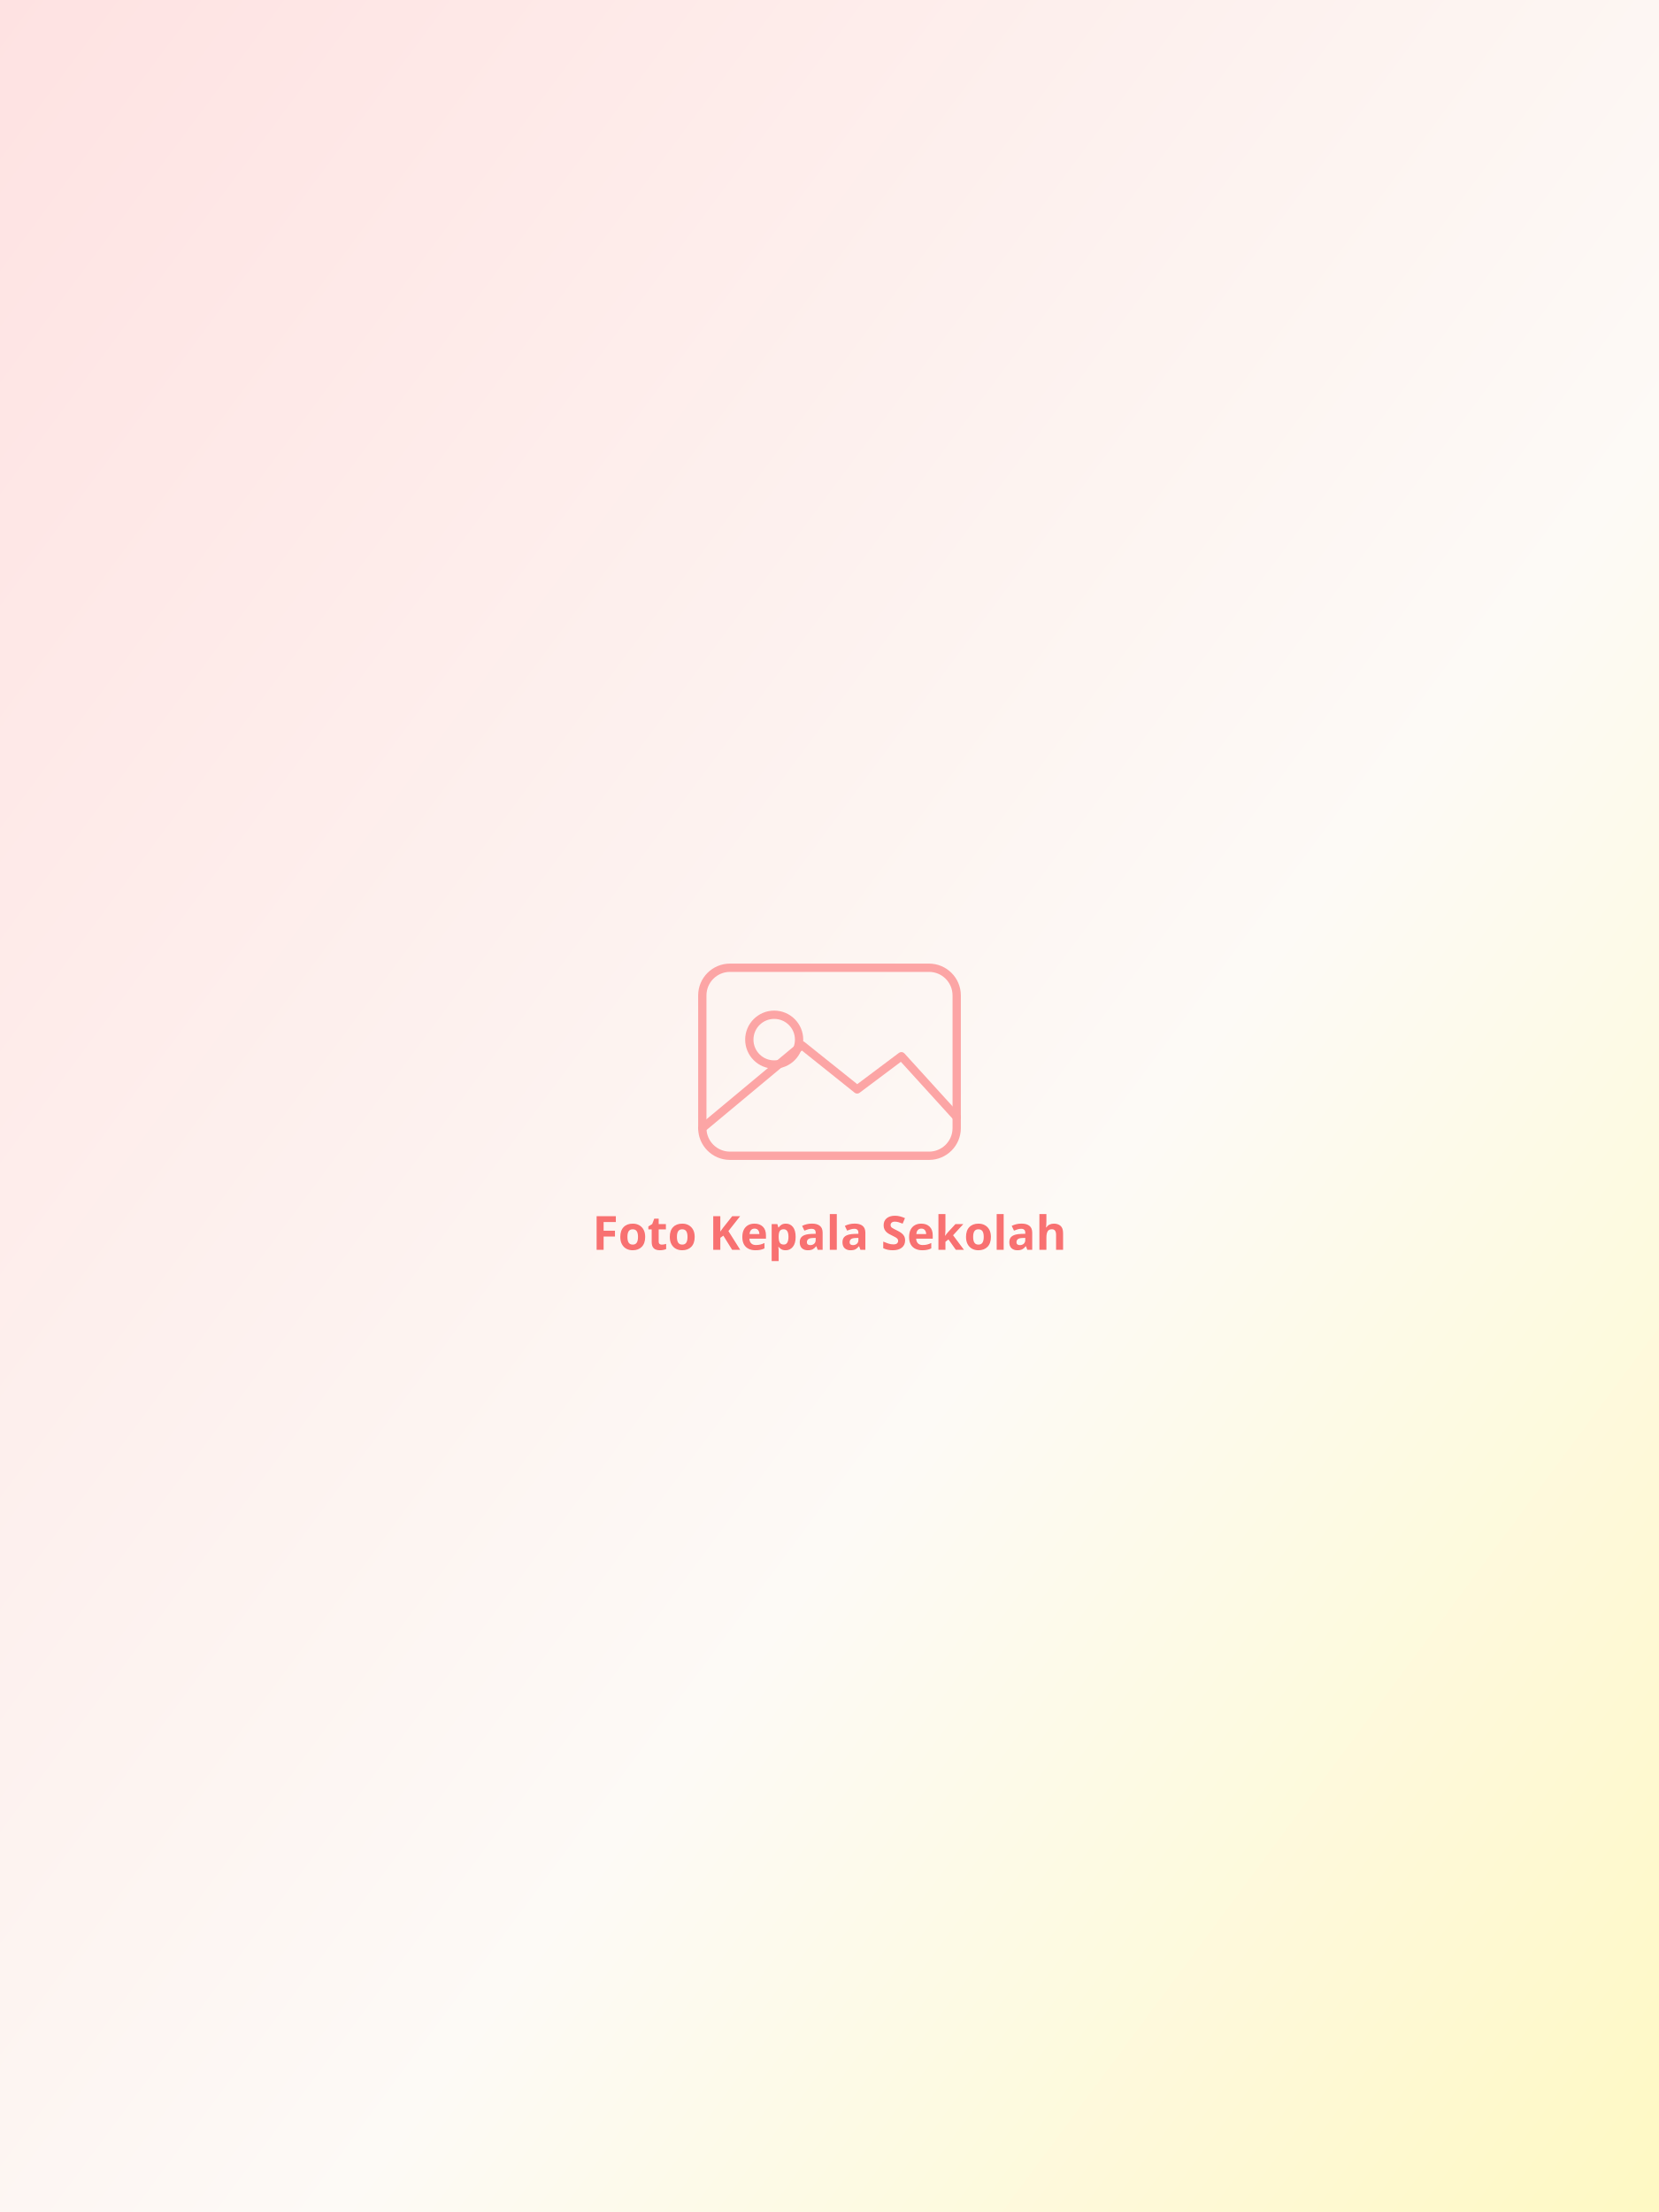
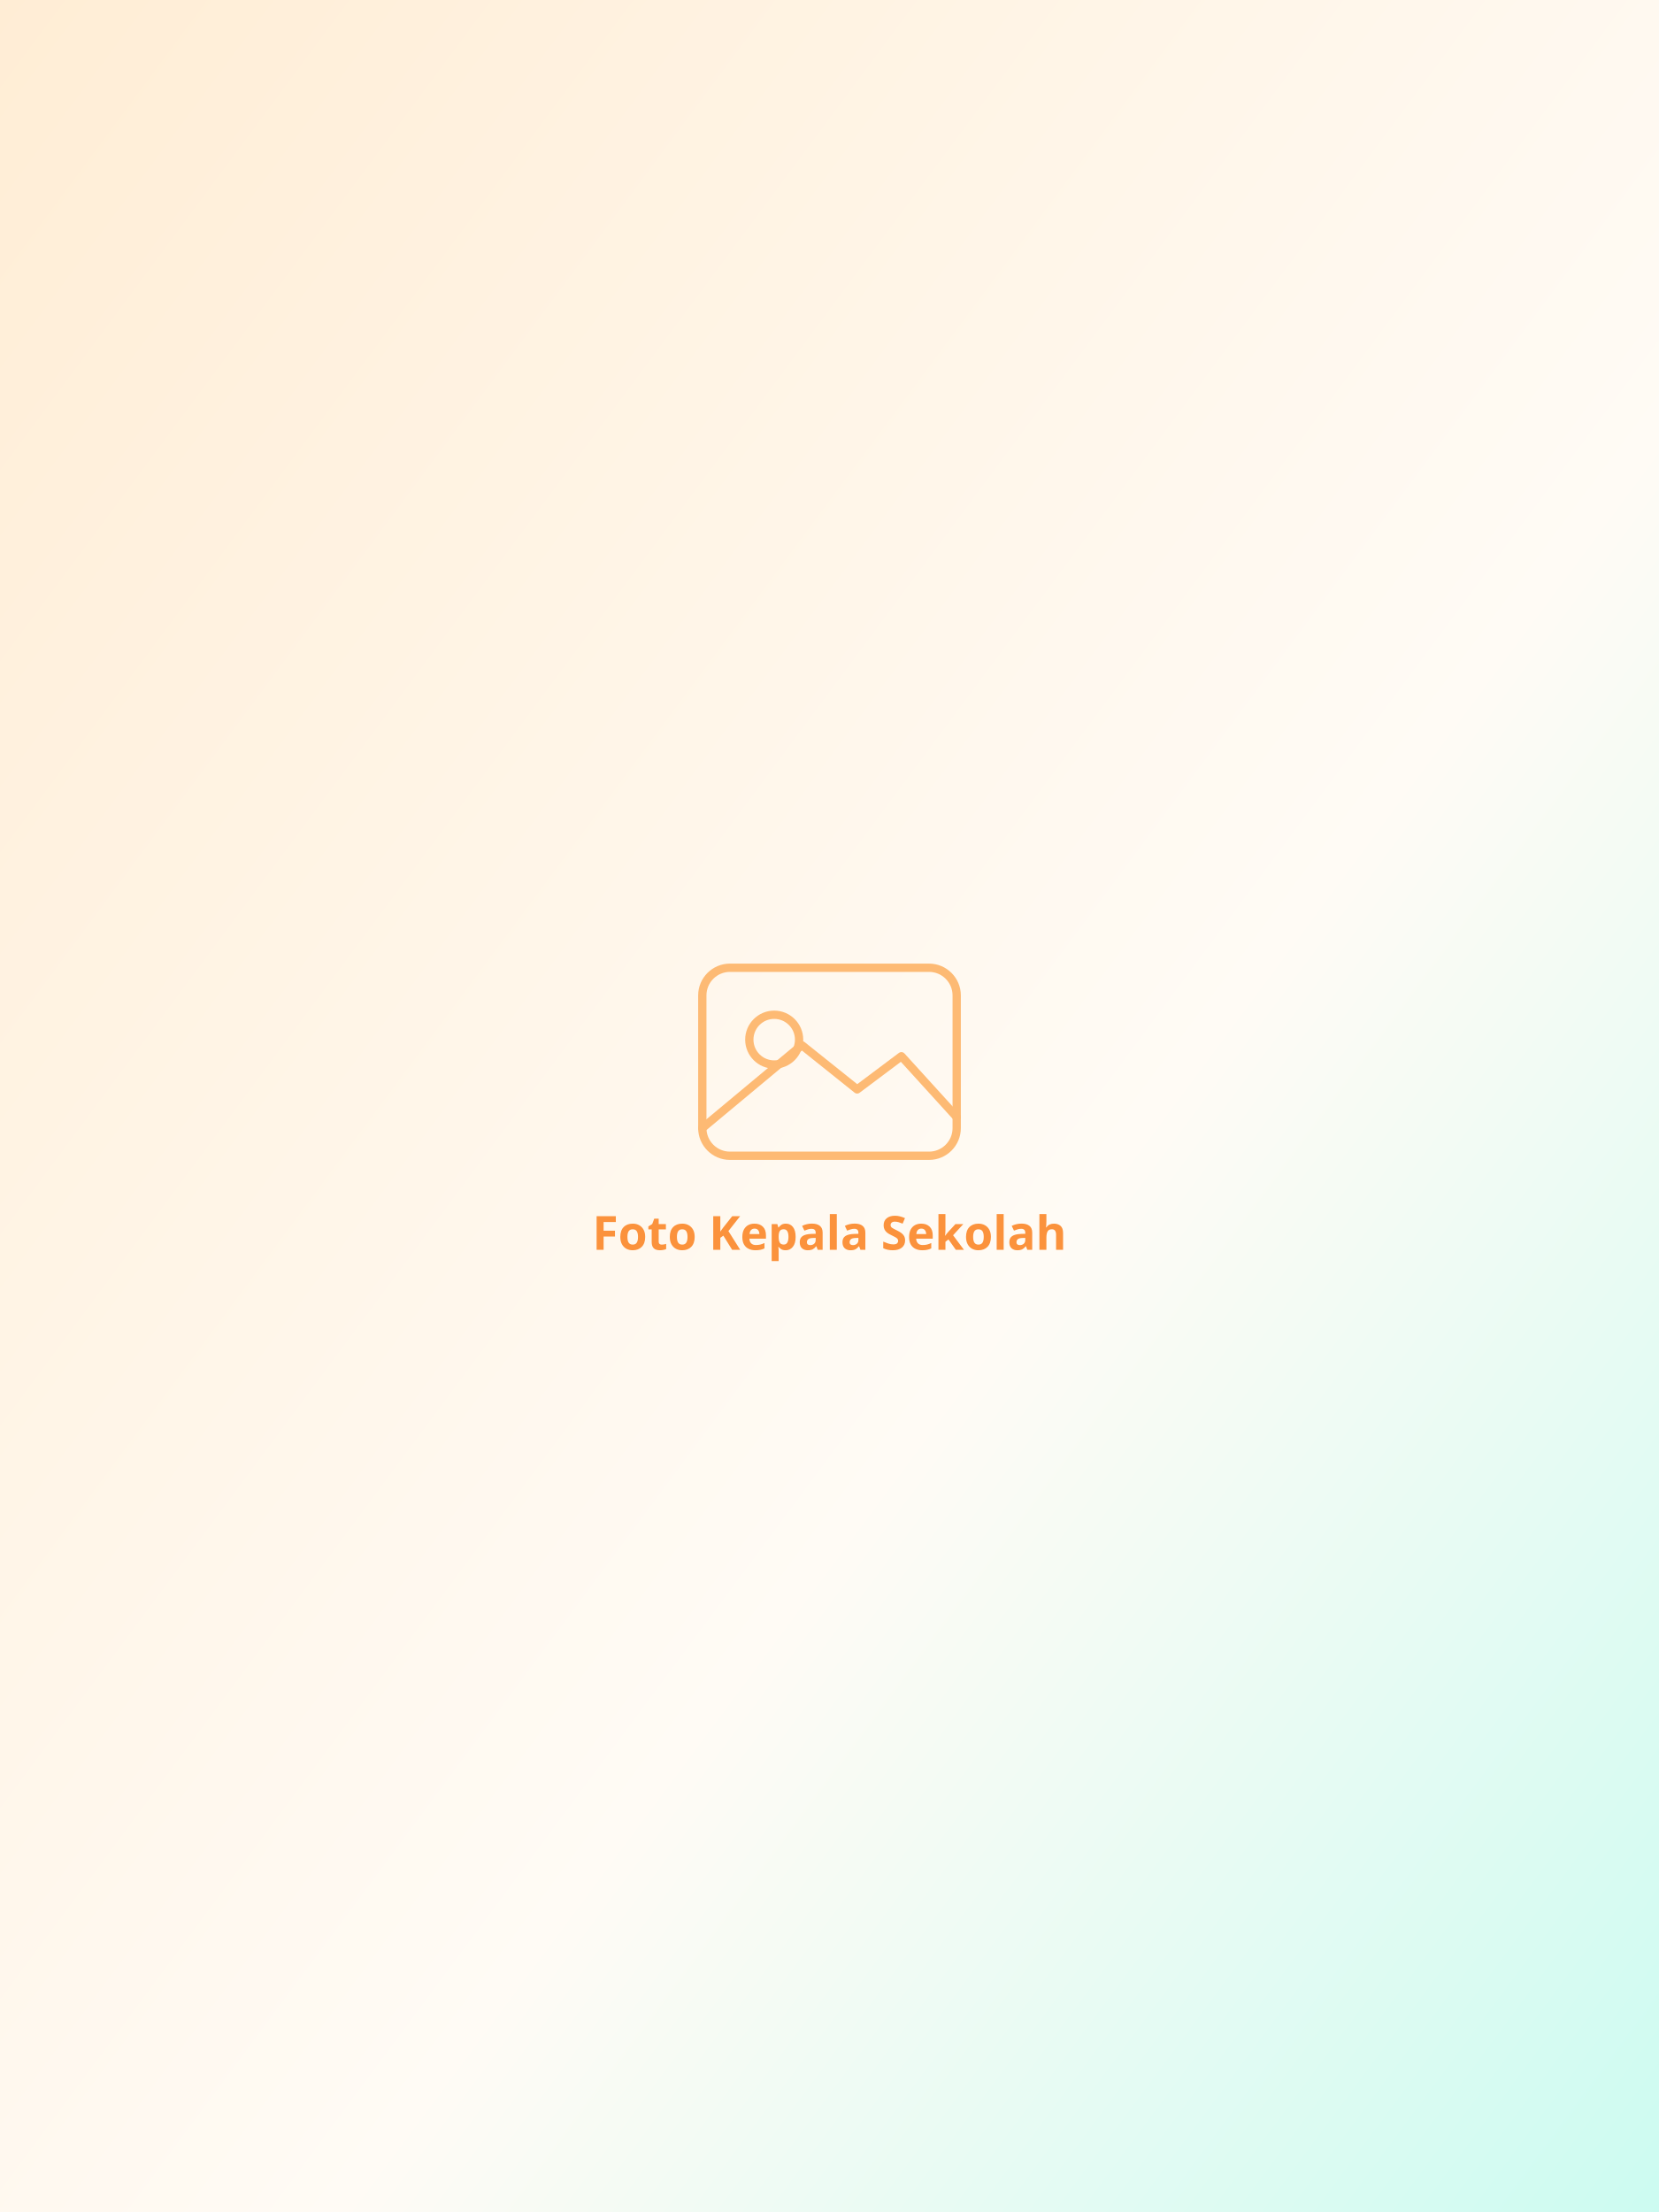
<svg xmlns="http://www.w3.org/2000/svg" width="600" height="800" viewBox="0 0 600 800">
  <defs>
    <linearGradient id="g" x1="0" y1="0" x2="1" y2="1">
-       <stop offset="0" stop-color="#fee2e2" />
-       <stop offset="0.6" stop-color="#fdfaf6" />
-       <stop offset="1" stop-color="#fef9c3" />
+       <stop offset="0" stop-color="#ffedd5" />
+       <stop offset="0.6" stop-color="#fffbf5" />
+       <stop offset="1" stop-color="#ccfbf1" />
    </linearGradient>
  </defs>
  <rect width="600" height="800" fill="url(#g)" />
-   <g transform="translate(300 384)" fill="none" stroke="#fca5a5" stroke-width="3" stroke-linecap="round" stroke-linejoin="round">
+   <g transform="translate(300 384)" fill="none" stroke="#fdba74" stroke-width="3" stroke-linecap="round" stroke-linejoin="round">
    <rect x="-46" y="-34" width="92" height="68" rx="10" />
    <circle cx="-20" cy="-8" r="9" />
    <path d="M-46 24 L-10 -6 L10 10 L26 -2 L46 20" />
  </g>
-   <text x="300" y="452" font-family="Nunito,sans-serif" font-size="17" fill="#f87171" text-anchor="middle" font-weight="600">Foto Kepala Sekolah</text>
+   <text x="300" y="452" font-family="Nunito,sans-serif" font-size="17" fill="#fb923c" text-anchor="middle" font-weight="600">Foto Kepala Sekolah</text>
</svg>
